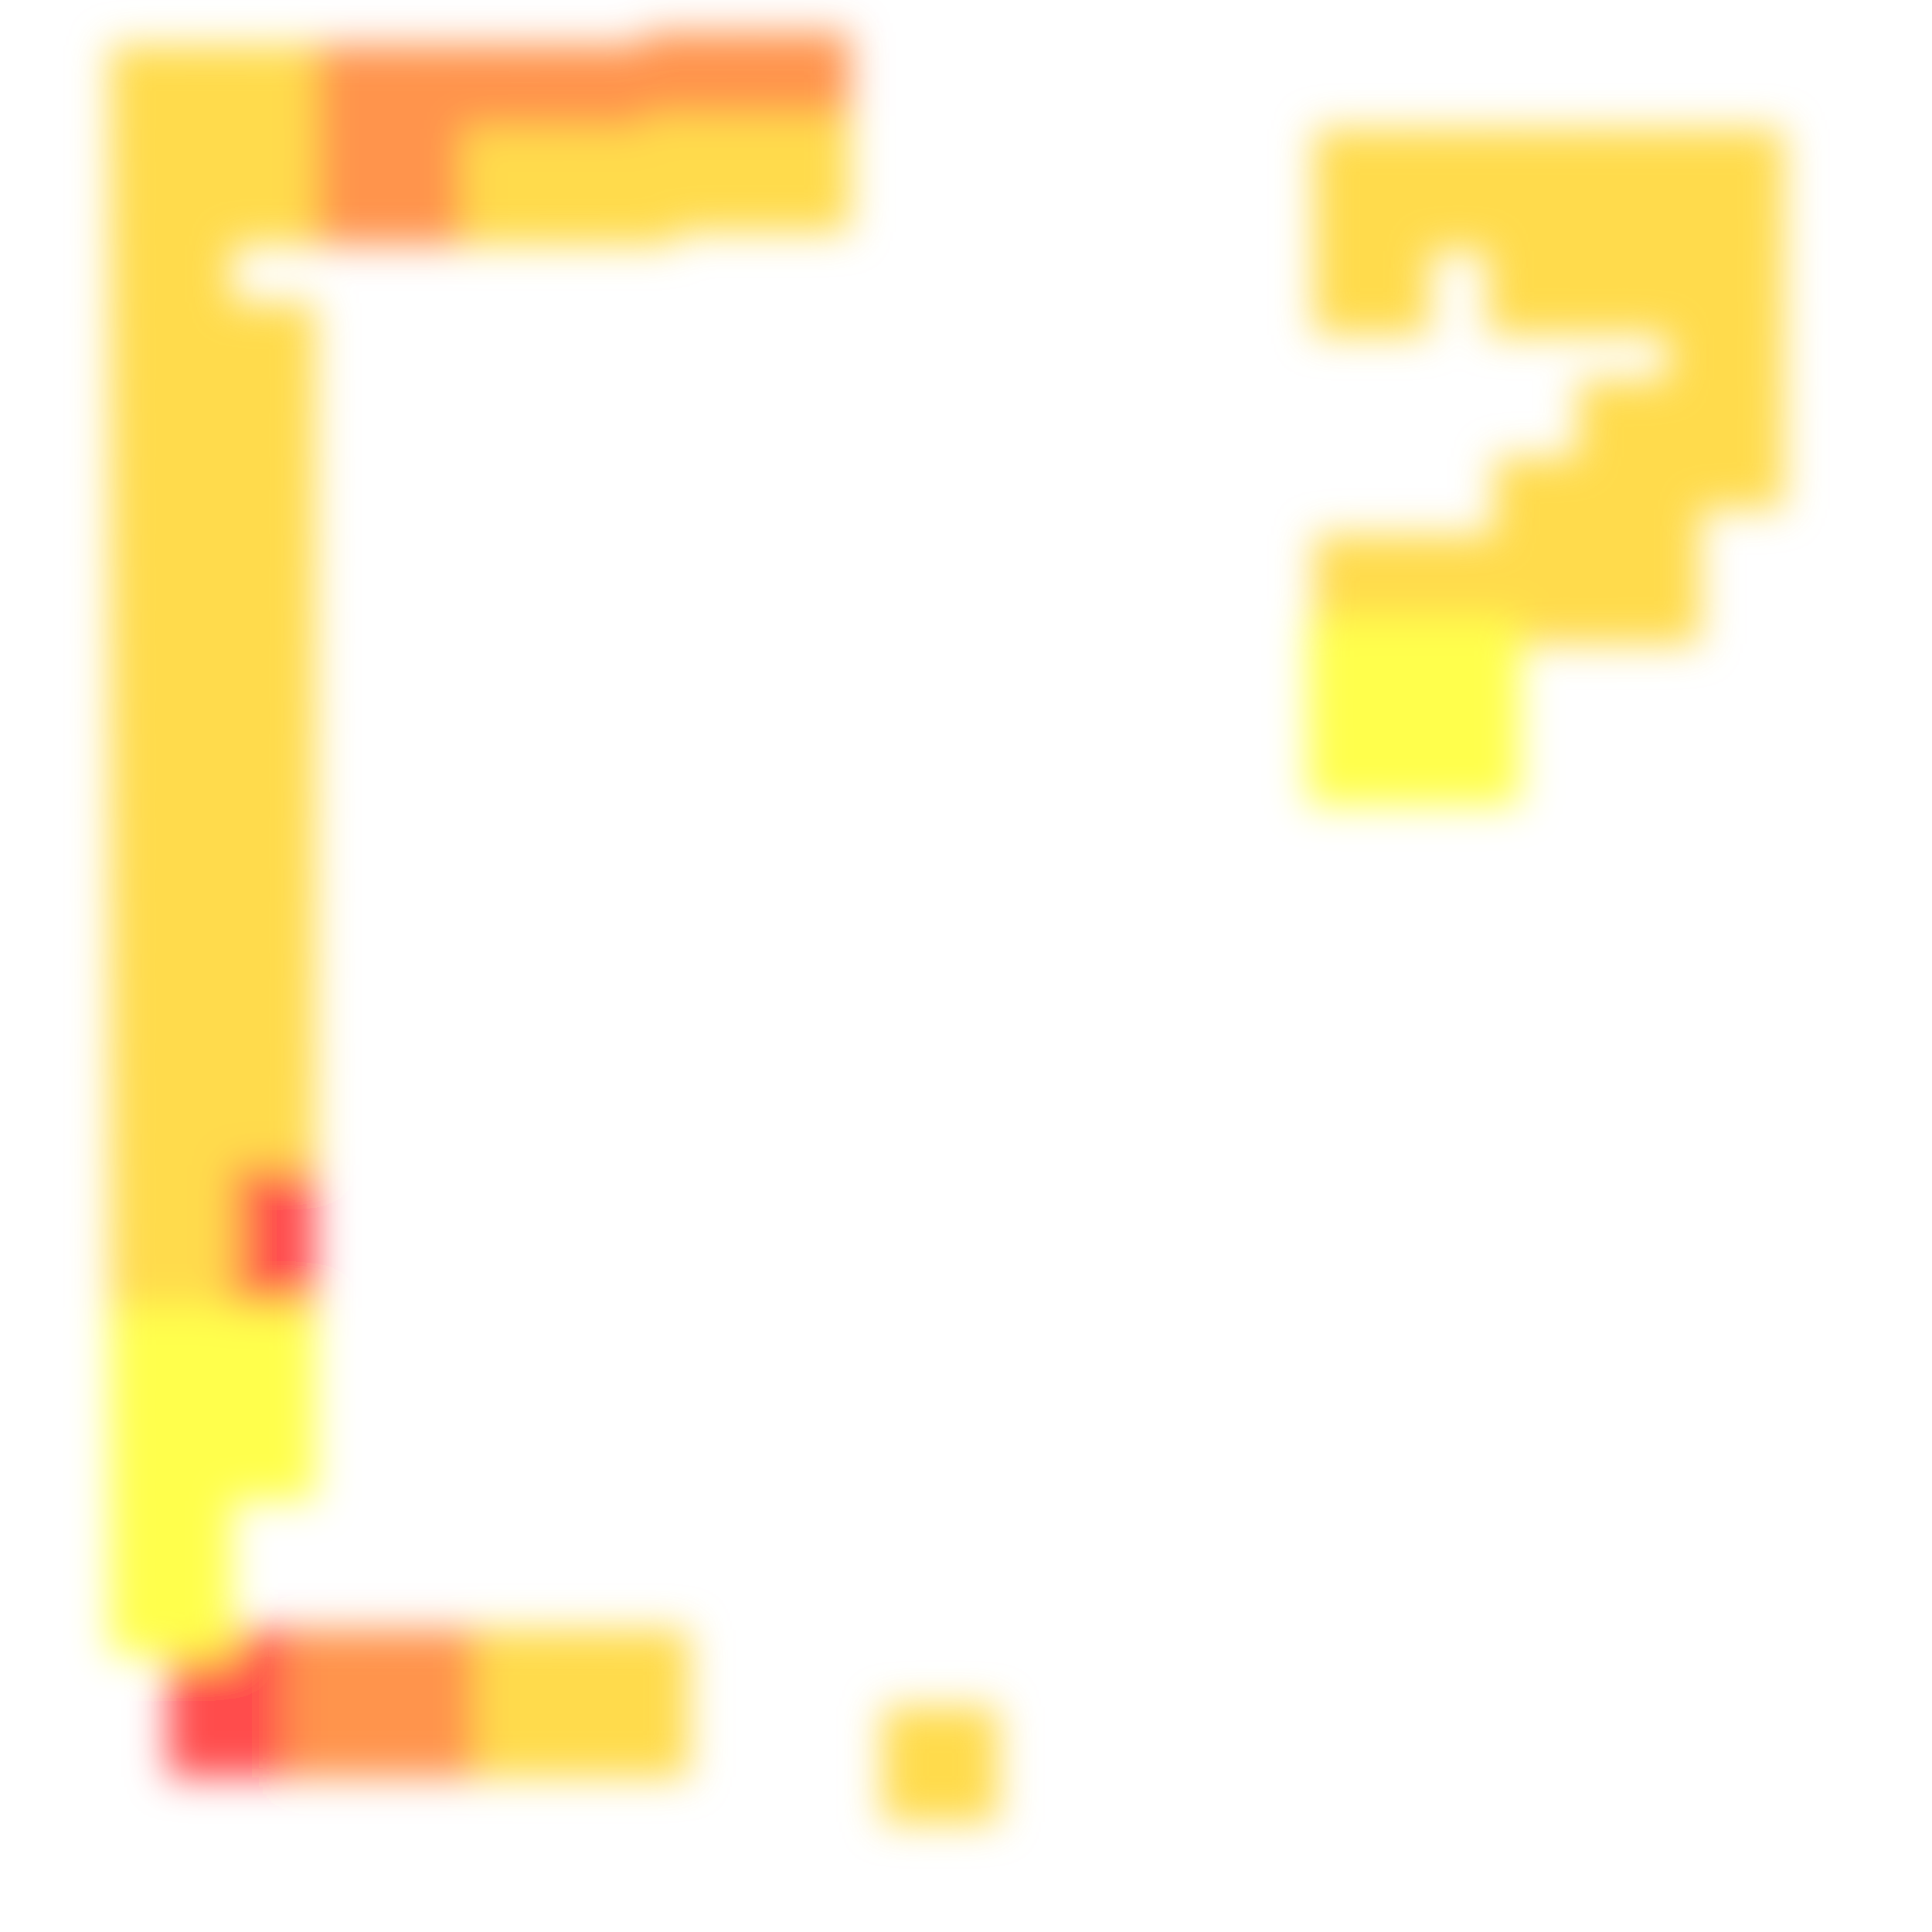
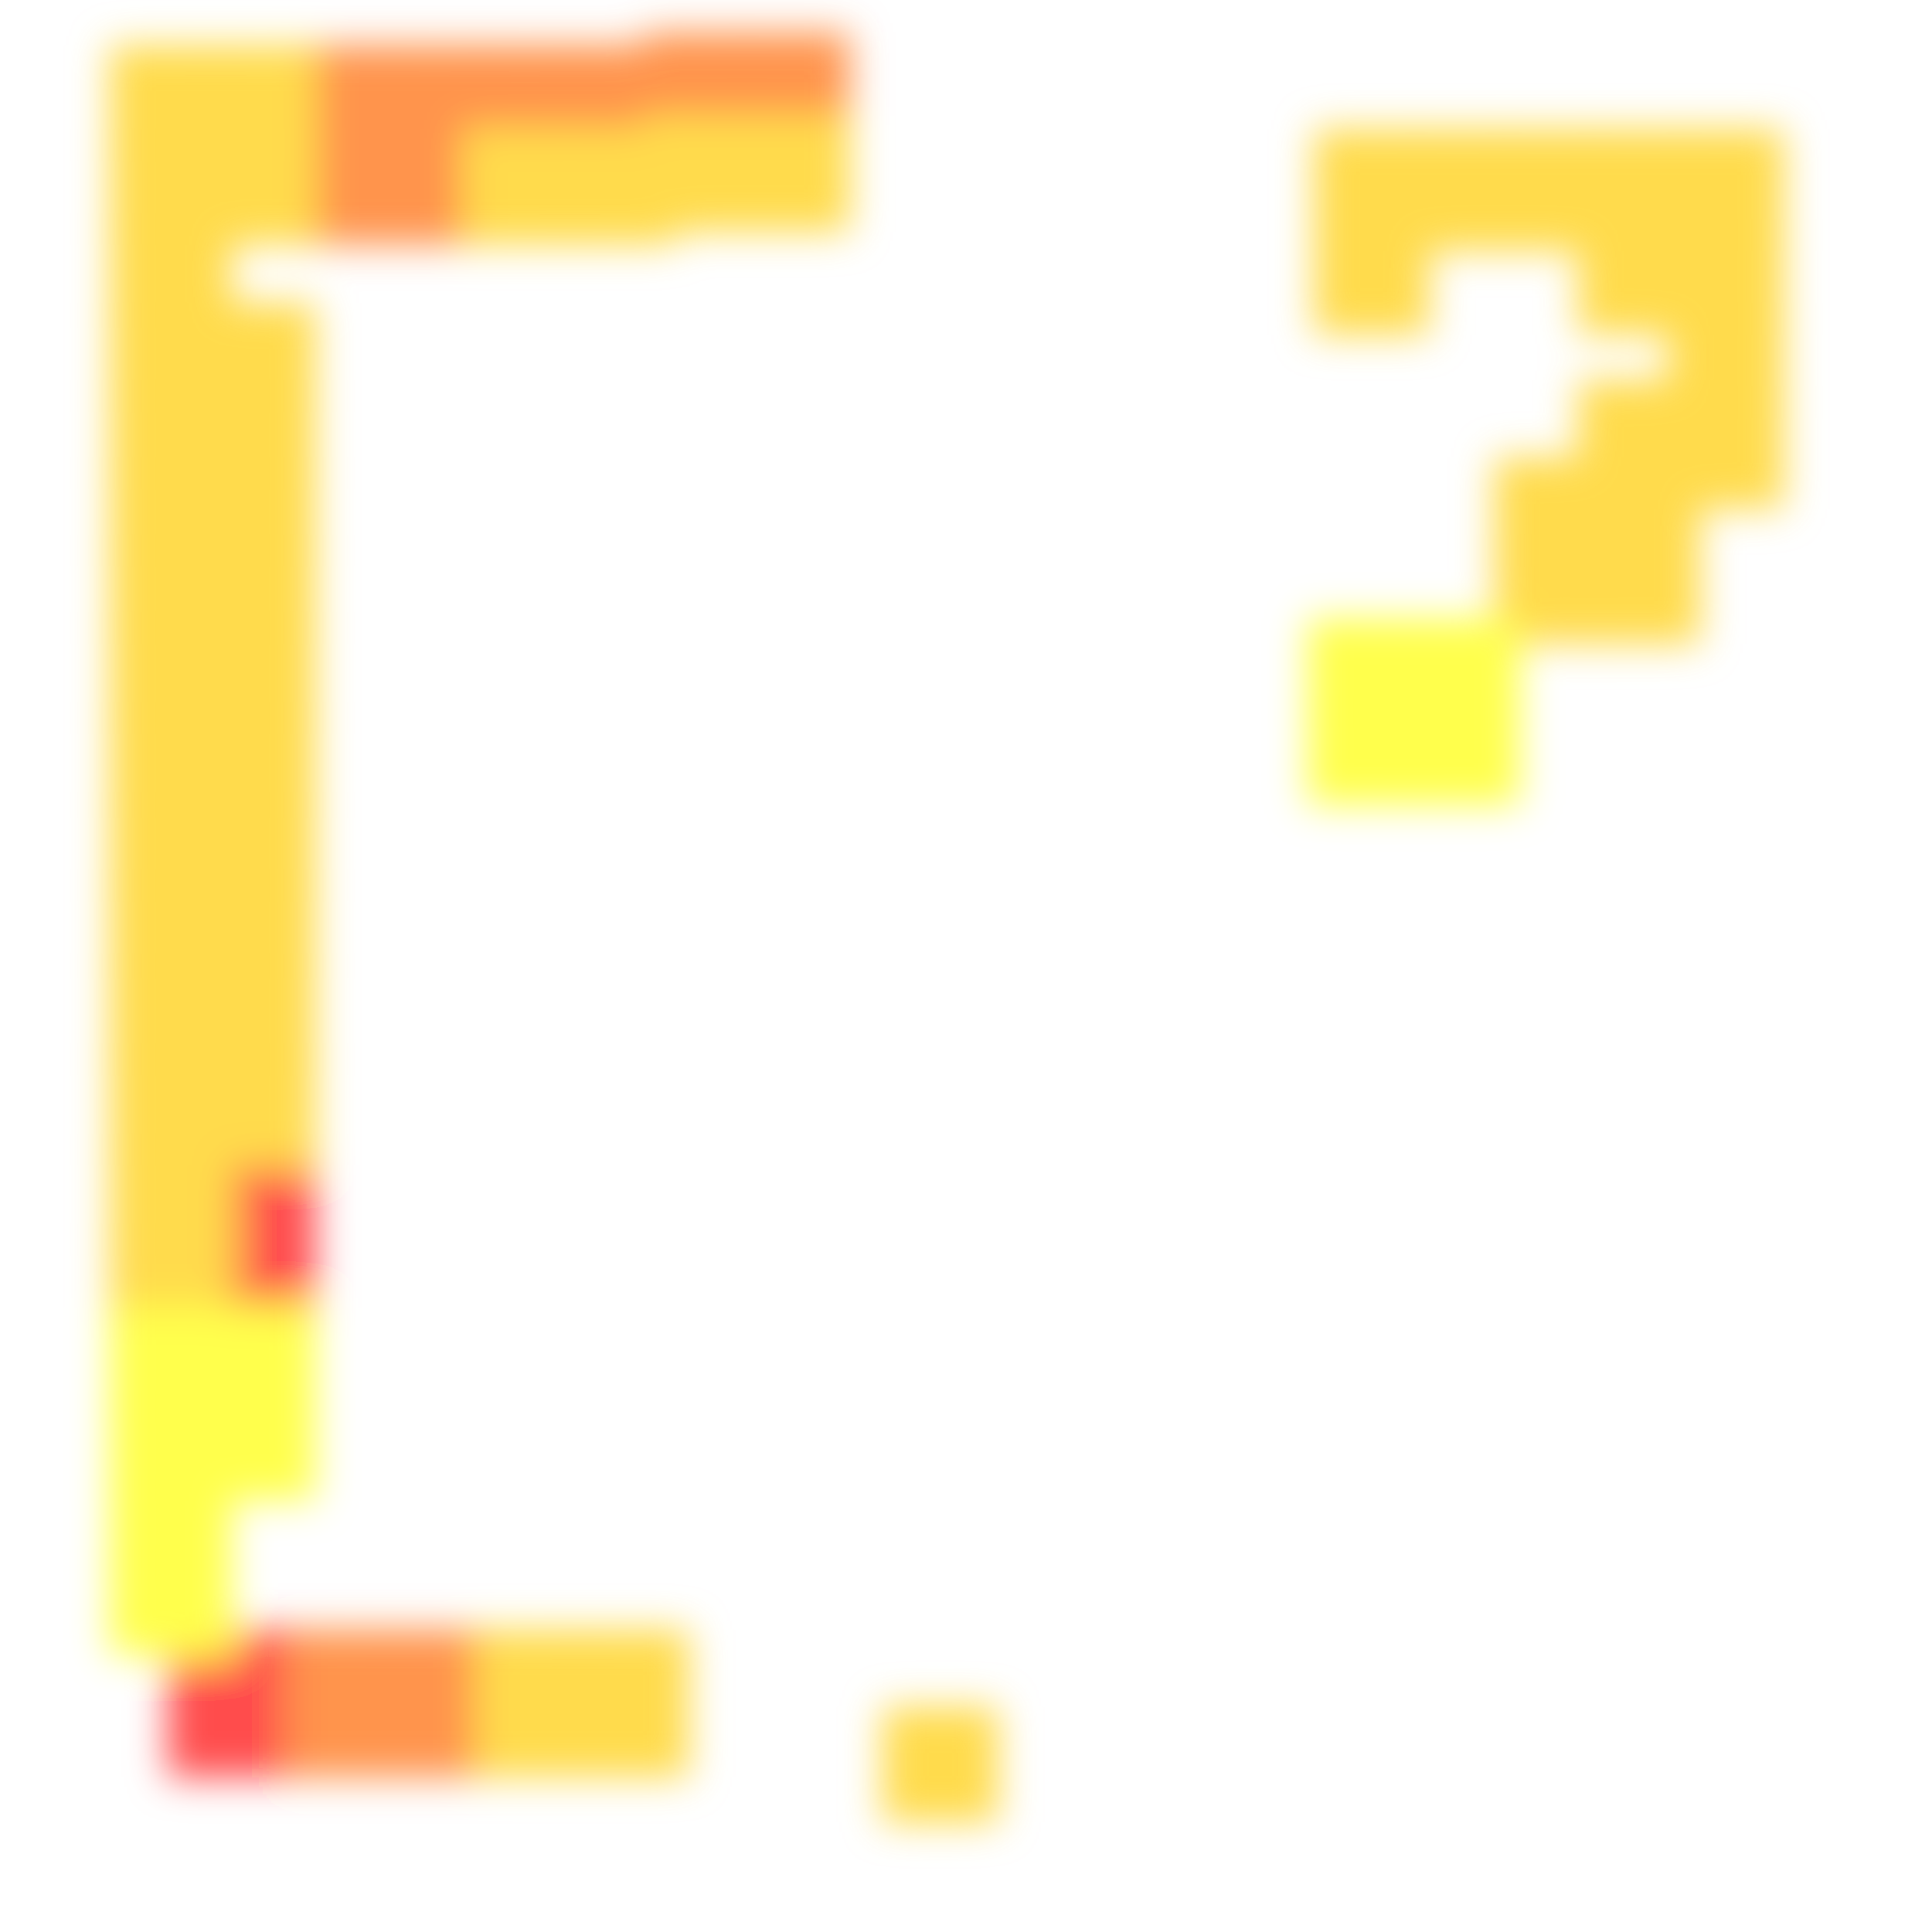
<svg xmlns="http://www.w3.org/2000/svg" width="300" height="300" viewBox="0 0 300 300" class="creatureMap" style="position:absolute;">
  <defs>
    <filter id="blur" x="-30%" y="-30%" width="160%" height="160%">
      <feGaussianBlur stdDeviation="3" />
    </filter>
    <pattern id="pattern-untameable" width="10" height="10" patternTransform="rotate(135)" patternUnits="userSpaceOnUse">
      <rect width="4" height="10" fill="black" />
    </pattern>
    <filter id="groupStroke">
      <feFlood result="outsideColor" flood-color="black" />
      <feMorphology in="SourceAlpha" operator="dilate" radius="2" />
      <feComposite result="strokeoutline1" in="outsideColor" operator="in" />
      <feComposite result="strokeoutline2" in="strokeoutline1" in2="SourceAlpha" operator="out" />
      <feGaussianBlur in="strokeoutline2" result="strokeblur" stdDeviation="1" />
    </filter>
    <style>
            .spawningMap-very-common { fill: #0F0; }
            .spawningMap-common { fill: #B2FF00; }
            .spawningMap-uncommon { fill: #FF0; }
            .spawningMap-very-uncommon { fill: #FC0; }
            .spawningMap-rare { fill: #F60; }
            .spawningMap-very-rare { fill: #F00; }
            .spawning-map-point { stroke:black; stroke-width:1; }
        </style>
  </defs>
  <g filter="url(#blur)" opacity="0.7">
    <g class="spawningMap-very-rare">
      <rect x="31" y="190" width="18" height="18" />
      <rect x="31" y="176" width="18" height="19" />
      <rect x="26" y="253" width="24" height="23" />
    </g>
    <g class="spawningMap-rare">
      <rect x="45" y="20" width="18" height="18" />
      <rect x="58" y="20" width="19" height="18" />
      <rect x="45" y="7" width="18" height="18" />
      <rect x="58" y="7" width="19" height="18" />
      <rect x="45" y="253" width="19" height="23" />
      <rect x="59" y="253" width="20" height="23" />
      <rect x="72" y="7" width="19" height="18" />
      <rect x="86" y="7" width="19" height="18" />
      <rect x="100" y="5" width="18" height="18" />
      <rect x="114" y="5" width="18" height="18" />
    </g>
    <g class="spawningMap-very-uncommon">
      <rect x="232" y="71" width="18" height="17" />
      <rect x="232" y="83" width="18" height="17" />
      <rect x="245" y="71" width="19" height="17" />
      <rect x="245" y="83" width="19" height="17" />
      <rect x="245" y="59" width="19" height="17" />
      <rect x="17" y="47" width="19" height="17" />
      <rect x="17" y="59" width="19" height="17" />
      <rect x="31" y="47" width="18" height="17" />
      <rect x="31" y="59" width="18" height="17" />
      <rect x="259" y="60" width="18" height="19" />
      <rect x="259" y="47" width="18" height="18" />
      <rect x="245" y="20" width="19" height="19" />
      <rect x="245" y="34" width="19" height="18" />
      <rect x="259" y="20" width="18" height="19" />
      <rect x="259" y="34" width="18" height="18" />
-       <rect x="204" y="83" width="19" height="17" />
      <rect x="137" y="265" width="18" height="18" />
      <rect x="17" y="71" width="19" height="17" />
      <rect x="17" y="83" width="19" height="17" />
-       <rect x="218" y="83" width="18" height="17" />
      <rect x="31" y="71" width="18" height="17" />
      <rect x="31" y="83" width="18" height="17" />
      <rect x="17" y="95" width="19" height="19" />
      <rect x="17" y="109" width="19" height="18" />
      <rect x="31" y="95" width="18" height="19" />
      <rect x="31" y="109" width="18" height="18" />
      <rect x="17" y="20" width="19" height="18" />
      <rect x="17" y="33" width="19" height="18" />
      <rect x="31" y="20" width="18" height="18" />
      <rect x="17" y="7" width="19" height="18" />
      <rect x="31" y="7" width="18" height="18" />
      <rect x="204" y="20" width="18" height="19" />
      <rect x="204" y="34" width="18" height="18" />
      <rect x="218" y="20" width="18" height="19" />
      <rect x="72" y="20" width="19" height="18" />
      <rect x="86" y="20" width="19" height="18" />
      <rect x="100" y="18" width="18" height="18" />
      <rect x="114" y="18" width="18" height="18" />
      <rect x="17" y="190" width="19" height="18" />
      <rect x="231" y="20" width="19" height="19" />
      <rect x="17" y="176" width="19" height="19" />
      <rect x="17" y="148" width="19" height="19" />
      <rect x="17" y="162" width="19" height="19" />
      <rect x="31" y="148" width="18" height="19" />
-       <rect x="231" y="34" width="19" height="18" />
      <rect x="31" y="162" width="18" height="19" />
      <rect x="17" y="123" width="19" height="17" />
      <rect x="17" y="135" width="19" height="17" />
      <rect x="31" y="123" width="18" height="17" />
      <rect x="31" y="135" width="18" height="17" />
      <rect x="74" y="253" width="19" height="23" />
      <rect x="88" y="253" width="19" height="23" />
    </g>
    <g class="spawningMap-uncommon">
      <rect x="203" y="96" width="19" height="17" />
      <rect x="203" y="108" width="19" height="17" />
      <rect x="217" y="96" width="19" height="17" />
      <rect x="217" y="108" width="19" height="17" />
      <rect x="17" y="229" width="19" height="17" />
      <rect x="17" y="240" width="19" height="17" />
      <rect x="17" y="216" width="19" height="17" />
      <rect x="31" y="203" width="18" height="18" />
      <rect x="31" y="216" width="18" height="17" />
      <rect x="17" y="203" width="19" height="18" />
    </g>
  </g>
</svg>
